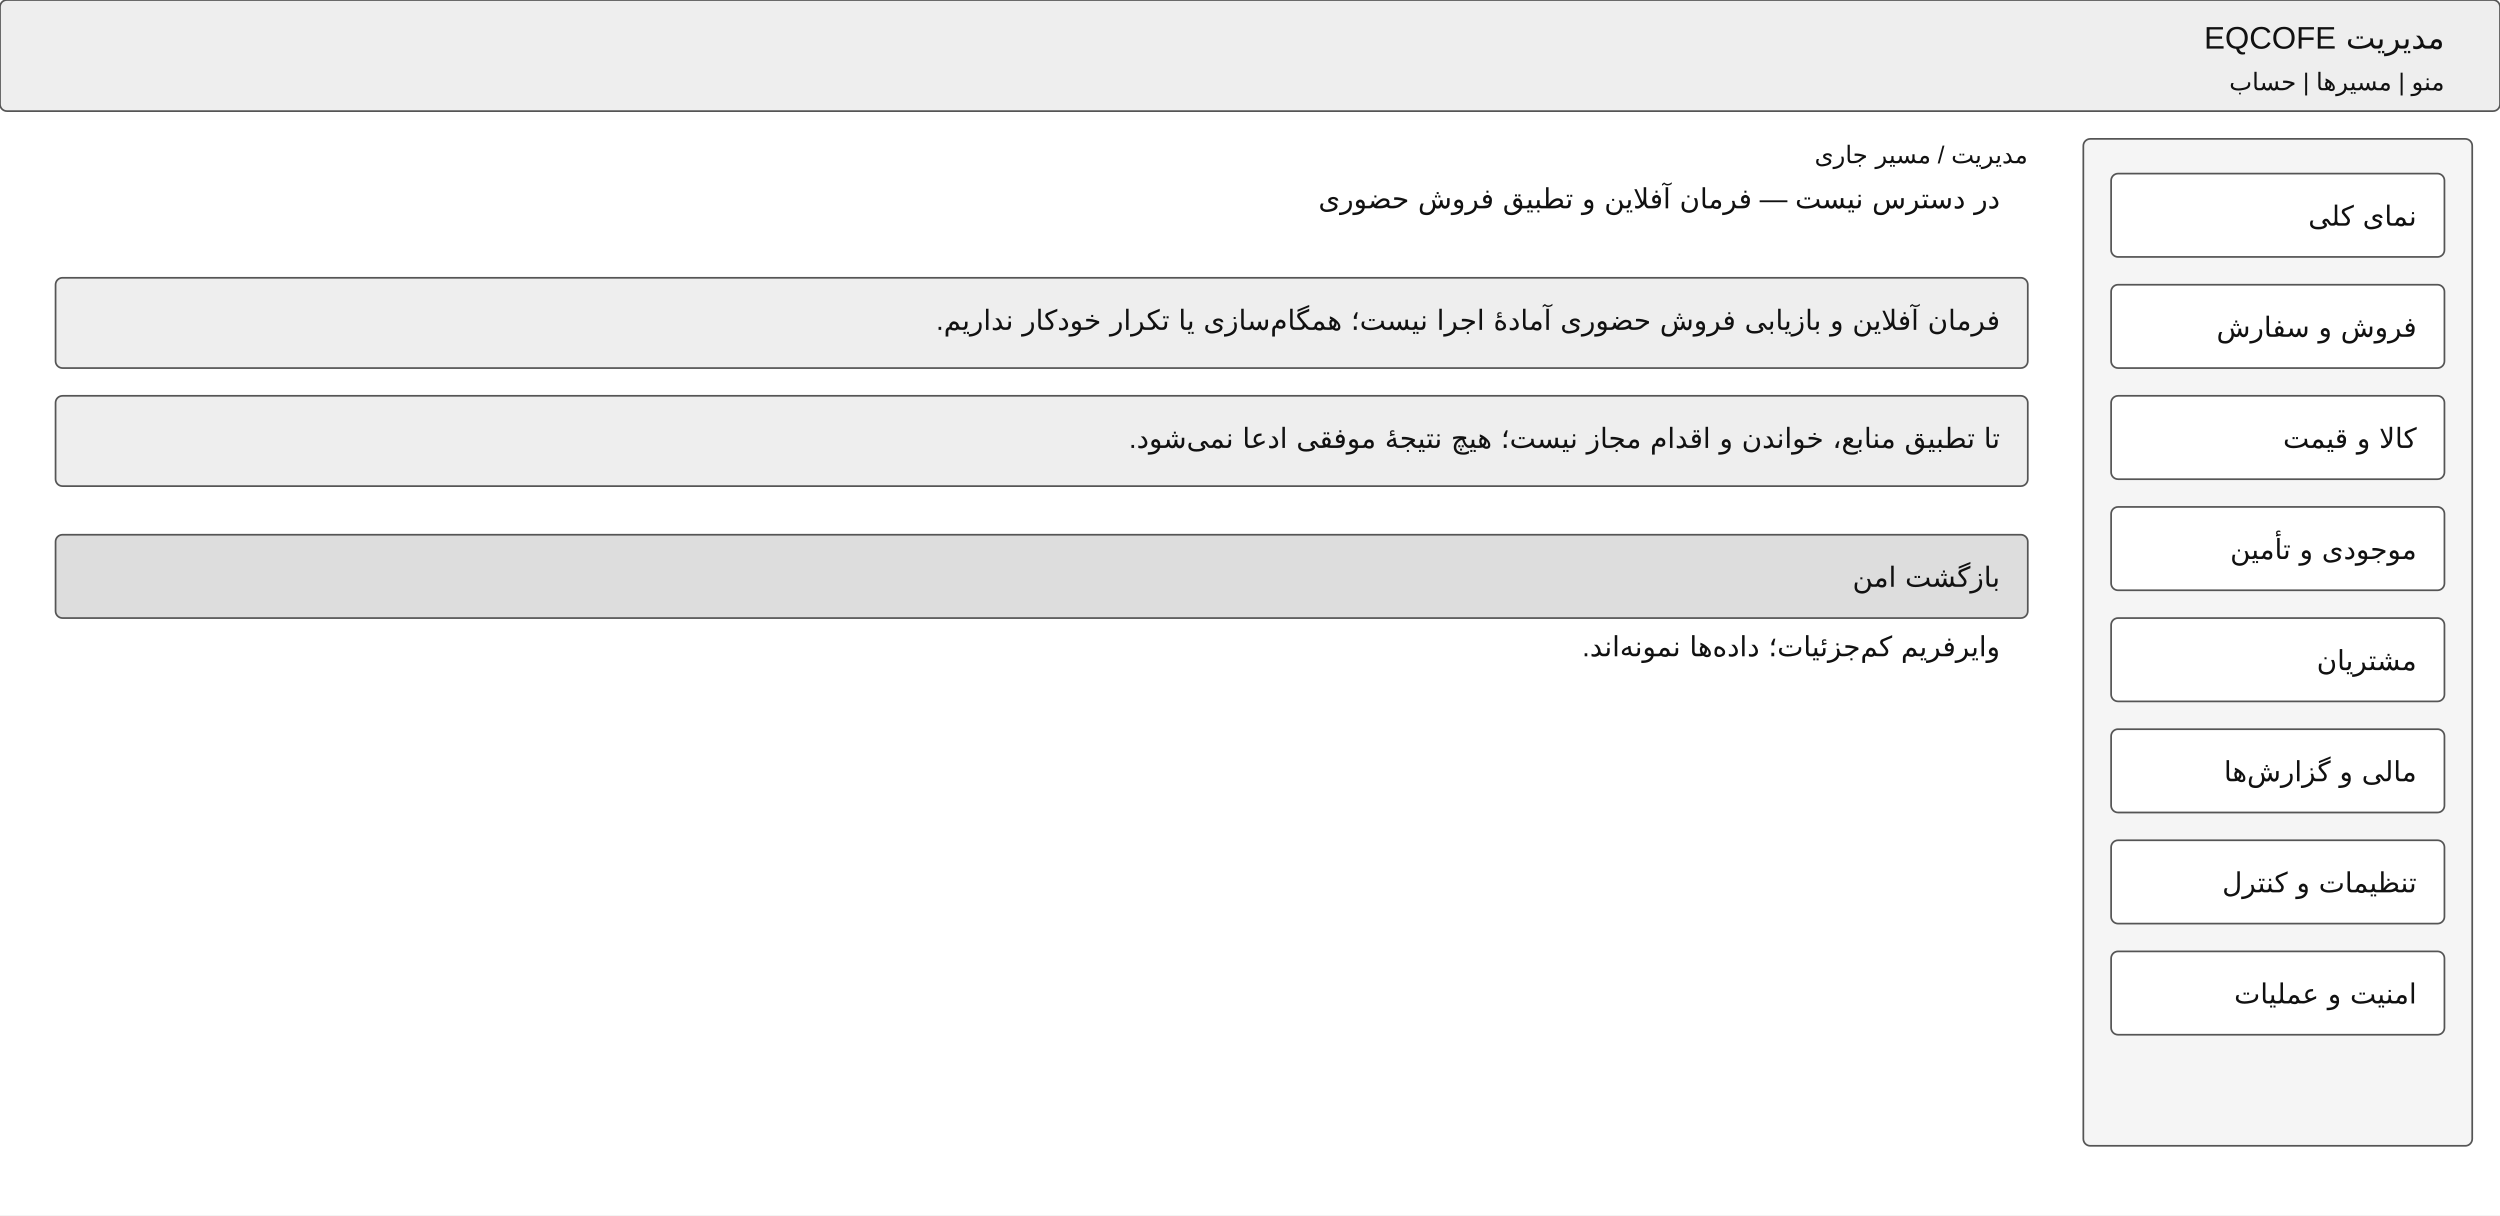
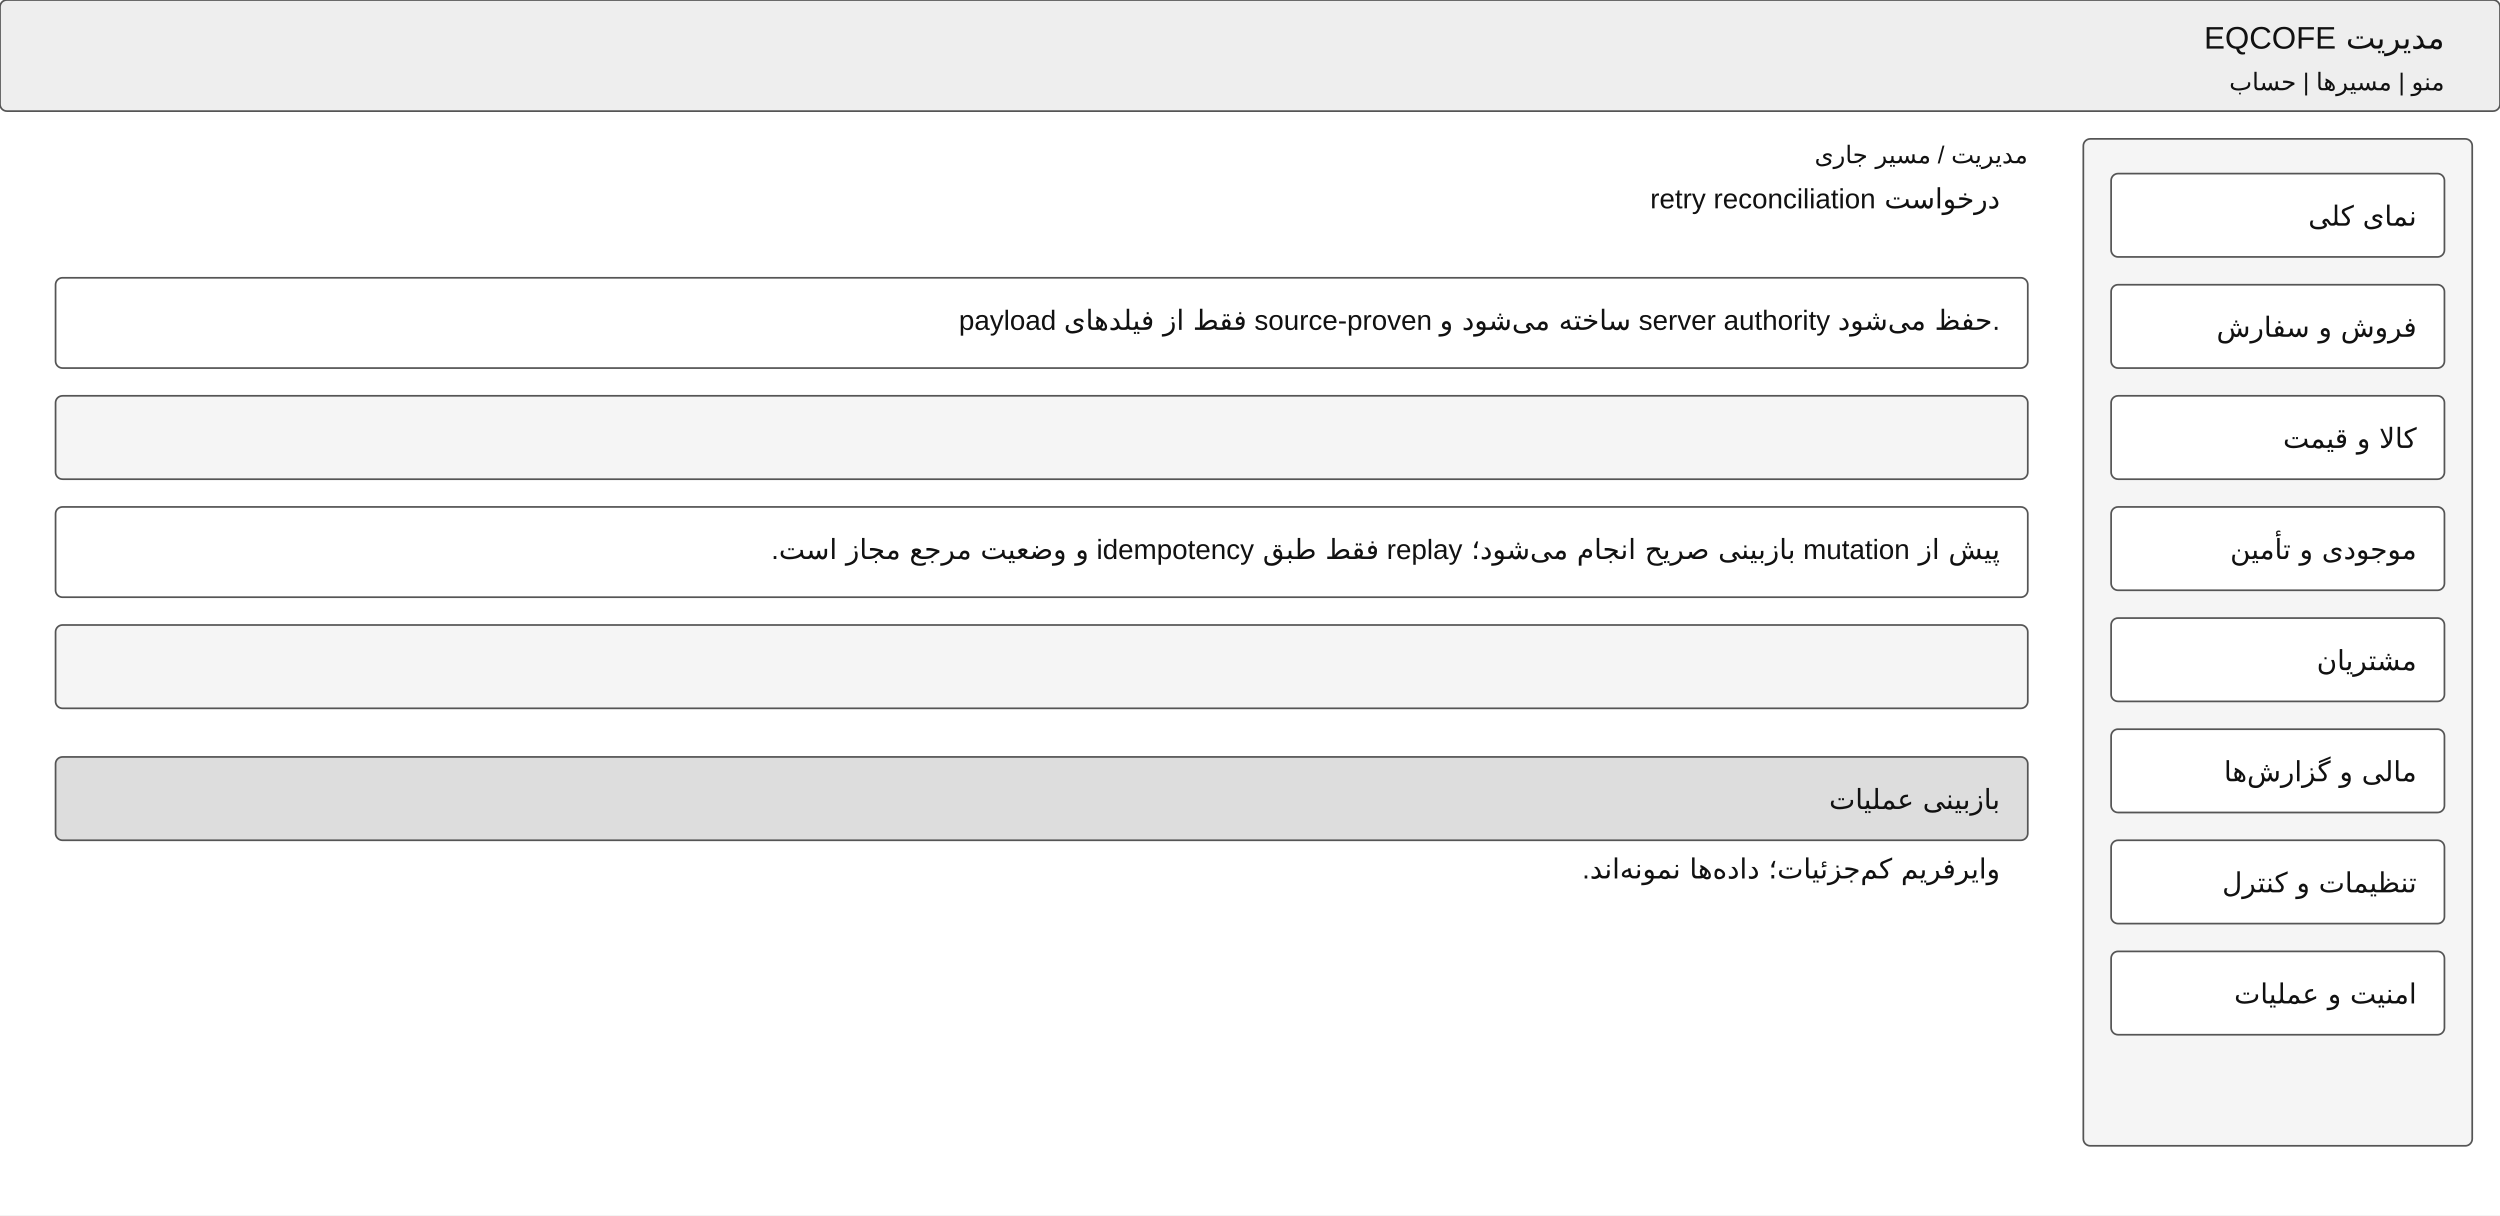
<svg xmlns="http://www.w3.org/2000/svg" width="1440" height="700" viewBox="0 0 1440 700" role="img" aria-labelledby="title desc">
  <rect width="1440" height="700" fill="#ffffff" />
  <g font-family="Tahoma, Arial, sans-serif" fill="#111111">
    <rect x="0" y="0" width="1440" height="64" rx="4" fill="#eeeeee" stroke="#555555" />
    <text x="1408" y="28" font-size="18" direction="rtl" text-anchor="start" unicode-bidi="plaintext">مدیریت EQCOFE</text>
    <text x="1408" y="52" font-size="14" direction="rtl" text-anchor="start" unicode-bidi="plaintext">منو  |  مسیرها  |  حساب</text>
    <rect x="1200" y="80" width="224" height="580" rx="4" fill="#f5f5f5" stroke="#555555" />
    <rect x="1216" y="100" width="192" height="48" rx="4" fill="#ffffff" stroke="#555555" />
    <text x="1392" y="130" font-size="16" direction="rtl" text-anchor="start" unicode-bidi="plaintext">نمای کلی</text>
    <rect x="1216" y="164" width="192" height="48" rx="4" fill="#ffffff" stroke="#555555" />
    <text x="1392" y="194" font-size="16" direction="rtl" text-anchor="start" unicode-bidi="plaintext">فروش و سفارش</text>
    <rect x="1216" y="228" width="192" height="48" rx="4" fill="#ffffff" stroke="#555555" />
    <text x="1392" y="258" font-size="16" direction="rtl" text-anchor="start" unicode-bidi="plaintext">کالا و قیمت</text>
    <rect x="1216" y="292" width="192" height="48" rx="4" fill="#ffffff" stroke="#555555" />
    <text x="1392" y="322" font-size="16" direction="rtl" text-anchor="start" unicode-bidi="plaintext">موجودی و تأمین</text>
    <rect x="1216" y="356" width="192" height="48" rx="4" fill="#ffffff" stroke="#555555" />
    <text x="1392" y="386" font-size="16" direction="rtl" text-anchor="start" unicode-bidi="plaintext">مشتریان</text>
    <rect x="1216" y="420" width="192" height="48" rx="4" fill="#ffffff" stroke="#555555" />
    <text x="1392" y="450" font-size="16" direction="rtl" text-anchor="start" unicode-bidi="plaintext">مالی و گزارش‌ها</text>
    <rect x="1216" y="484" width="192" height="48" rx="4" fill="#ffffff" stroke="#555555" />
    <text x="1392" y="514" font-size="16" direction="rtl" text-anchor="start" unicode-bidi="plaintext">تنظیمات و کنترل</text>
    <rect x="1216" y="548" width="192" height="48" rx="4" fill="#ffffff" stroke="#555555" />
    <text x="1392" y="578" font-size="16" direction="rtl" text-anchor="start" unicode-bidi="plaintext">امنیت و عملیات</text>
    <text x="1168" y="94" font-size="14" direction="rtl" text-anchor="start" unicode-bidi="plaintext">مدیریت / مسیر جاری</text>
-     <text x="1152" y="120" font-size="16" direction="rtl" text-anchor="start" unicode-bidi="plaintext">در دسترس نیست — فرمان آفلاین و تطبیق فروش حضوری</text>
-     <rect x="32" y="160" width="1136" height="52" rx="4" fill="#eeeeee" stroke="#555555" />
-     <text x="1152" y="190" font-size="16" direction="rtl" text-anchor="start" unicode-bidi="plaintext">فرمان آفلاین و بازیابی فروش حضوری آمادهٔ اجرا نیست؛ همگام‌سازی یا تکرار خودکار نداریم.</text>
-     <rect x="32" y="228" width="1136" height="52" rx="4" fill="#eeeeee" stroke="#555555" />
-     <text x="1152" y="258" font-size="16" direction="rtl" text-anchor="start" unicode-bidi="plaintext">تا تطبیق منابع، خواندن و اقدام مجاز نیست؛ هیچ نتیجهٔ موفقی ادعا نمی‌شود.</text>
-     <rect x="32" y="308" width="1136" height="48" rx="4" fill="#dddddd" stroke="#555555" />
-     <text x="1152" y="338" font-size="16" direction="rtl" text-anchor="start" unicode-bidi="plaintext">بازگشت امن</text>
-     <text x="1152" y="378" font-size="16" direction="rtl" text-anchor="start" unicode-bidi="plaintext">وایرفریم کم‌جزئیات؛ داده‌ها نمونه‌اند.</text>
+     <text x="1152" y="120" font-size="16" direction="rtl" text-anchor="start" unicode-bidi="plaintext">درخواست retry reconciliation</text>
+     <rect x="32" y="160" width="1136" height="52" rx="4" fill="#ffffff" stroke="#555555" />
+     <text x="1152" y="190" font-size="16" direction="rtl" text-anchor="start" unicode-bidi="plaintext">payload فقط از فیلدهای source-proven ساخته می‌شود و server authority حفظ می‌شود.</text>
+     <rect x="32" y="228" width="1136" height="48" rx="4" fill="#f5f5f5" stroke="#555555" />
+     <rect x="32" y="292" width="1136" height="52" rx="4" fill="#ffffff" stroke="#555555" />
+     <text x="1152" y="322" font-size="16" direction="rtl" text-anchor="start" unicode-bidi="plaintext">پیش از mutation بازبینی صریح انجام می‌شود؛ replay فقط طبق idempotency و وضعیت مرجع مجاز است.</text>
+     <rect x="32" y="360" width="1136" height="48" rx="4" fill="#f5f5f5" stroke="#555555" />
+     <rect x="32" y="436" width="1136" height="48" rx="4" fill="#dddddd" stroke="#555555" />
+     <text x="1152" y="466" font-size="16" direction="rtl" text-anchor="start" unicode-bidi="plaintext">بازبینی عملیات</text>
+     <text x="1152" y="506" font-size="16" direction="rtl" text-anchor="start" unicode-bidi="plaintext">وایرفریم کم‌جزئیات؛ داده‌ها نمونه‌اند.</text>
  </g>
</svg>
